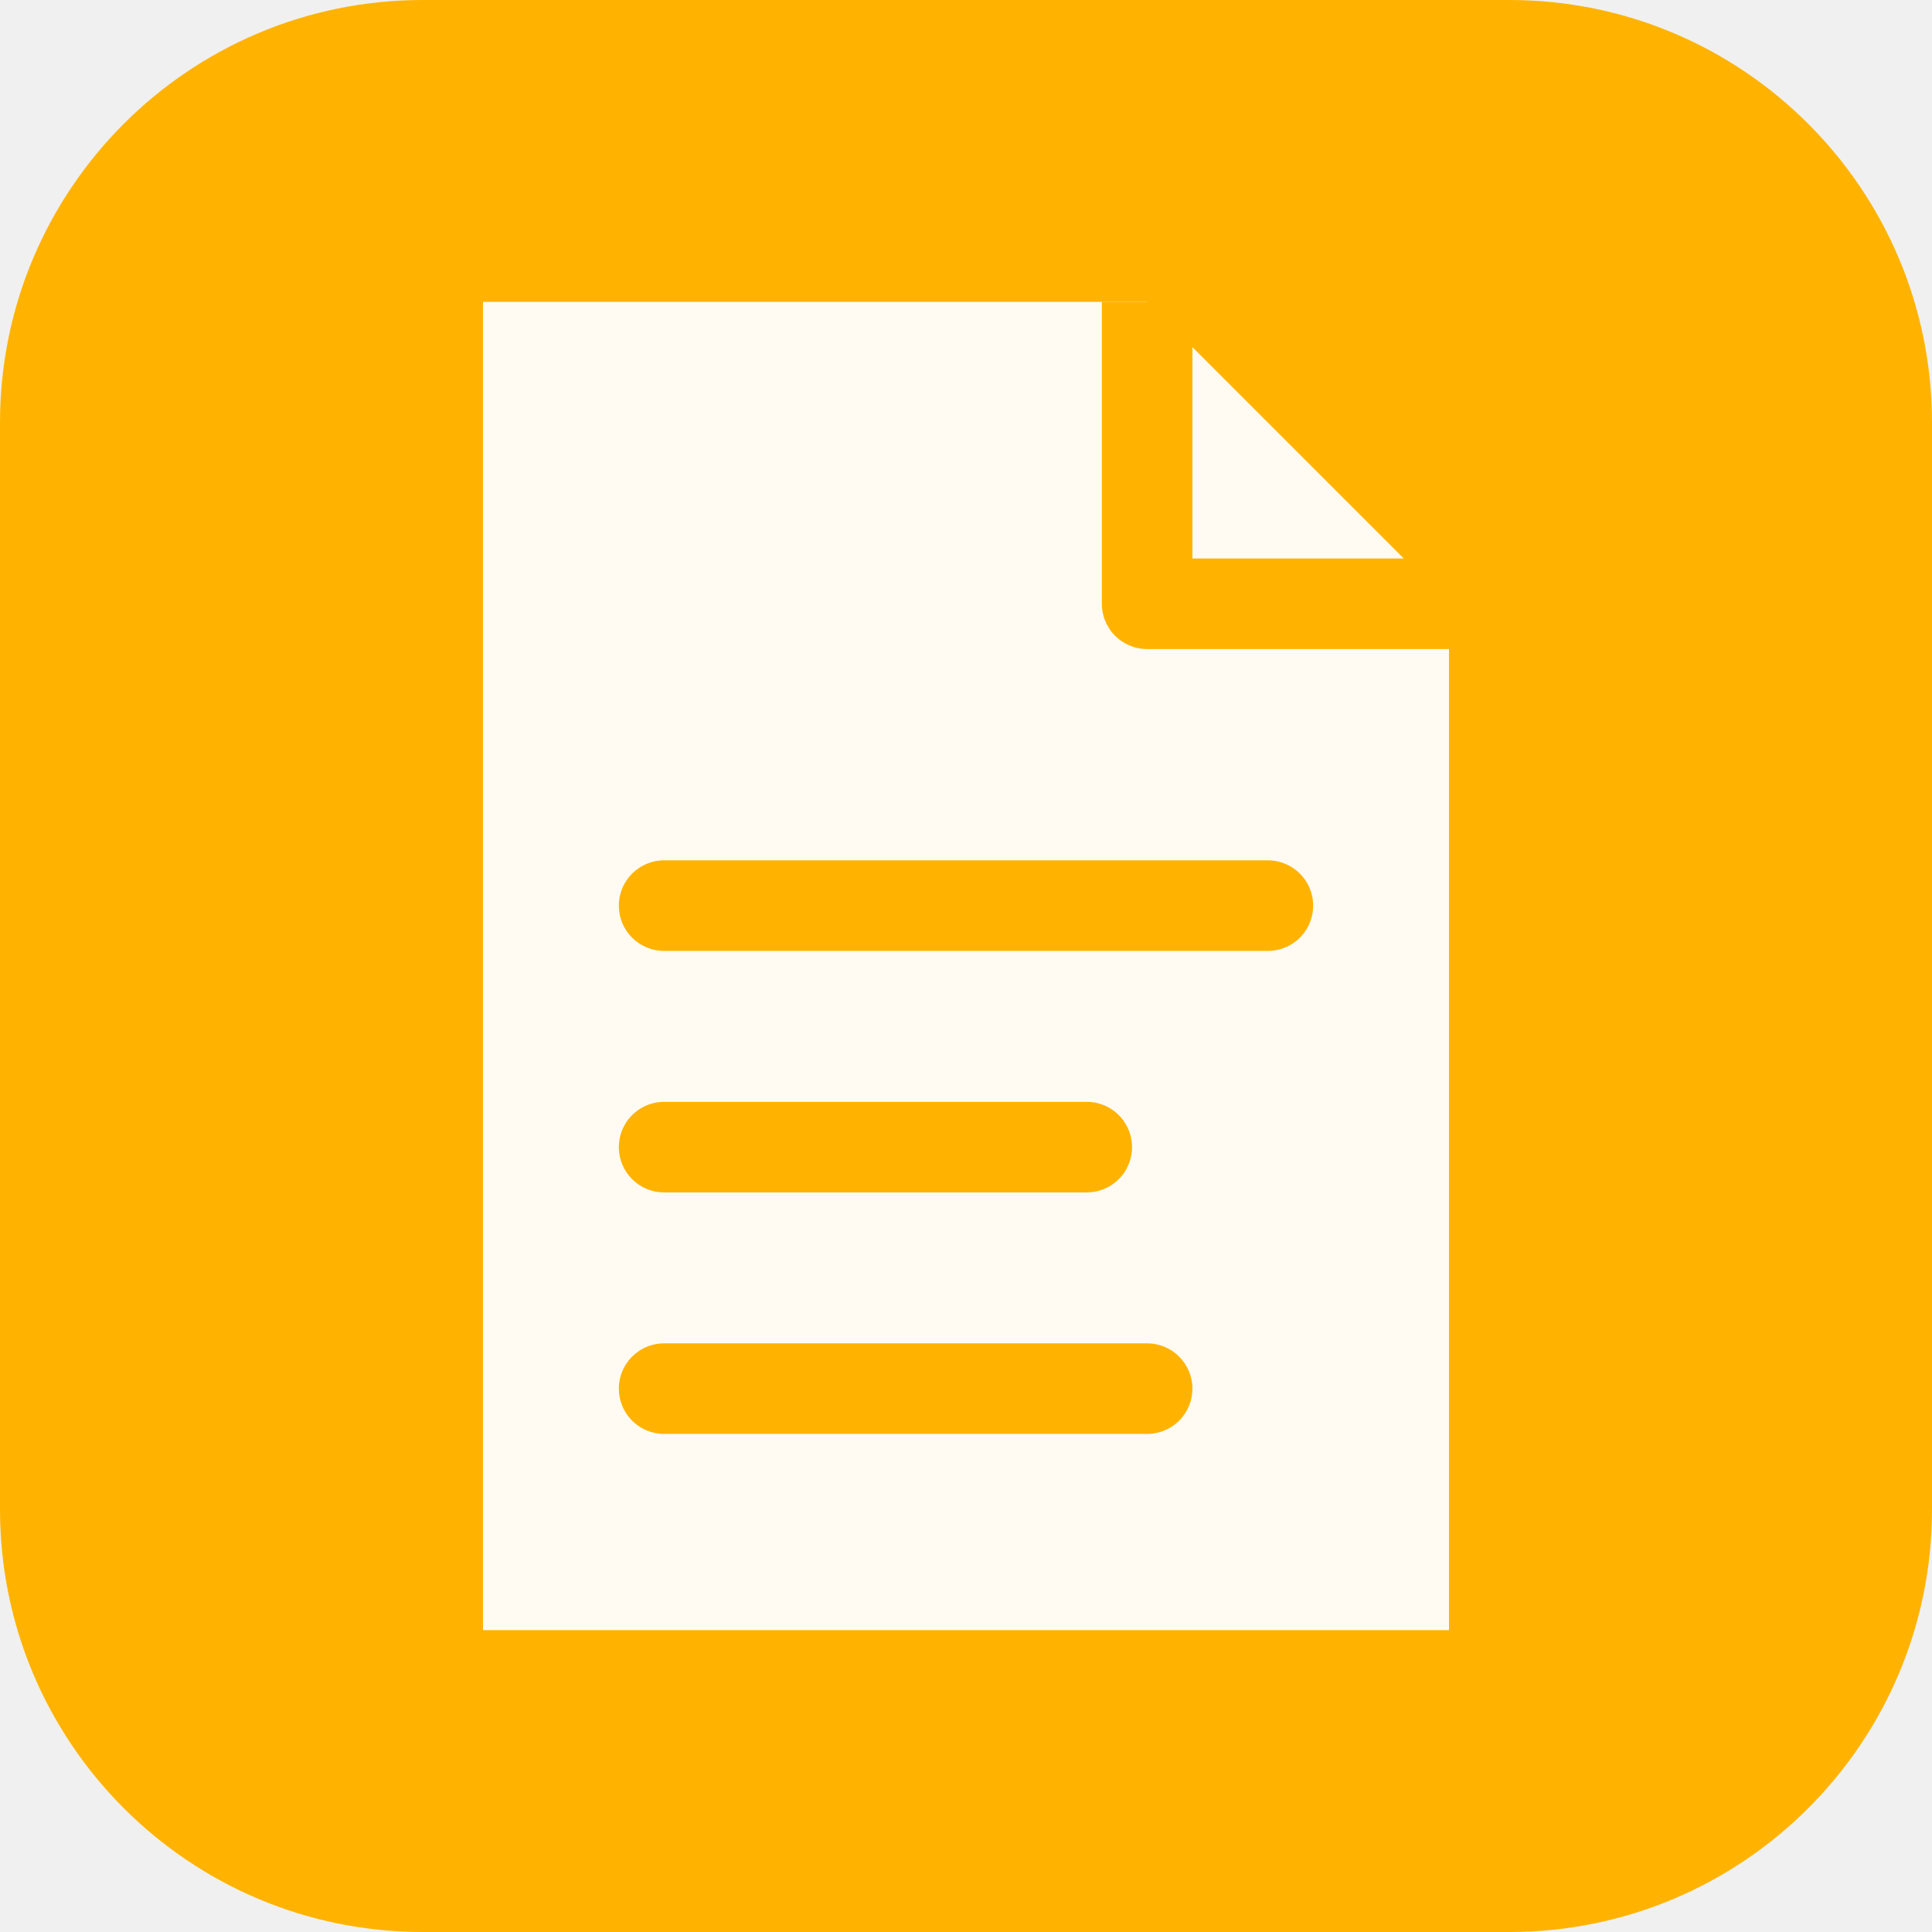
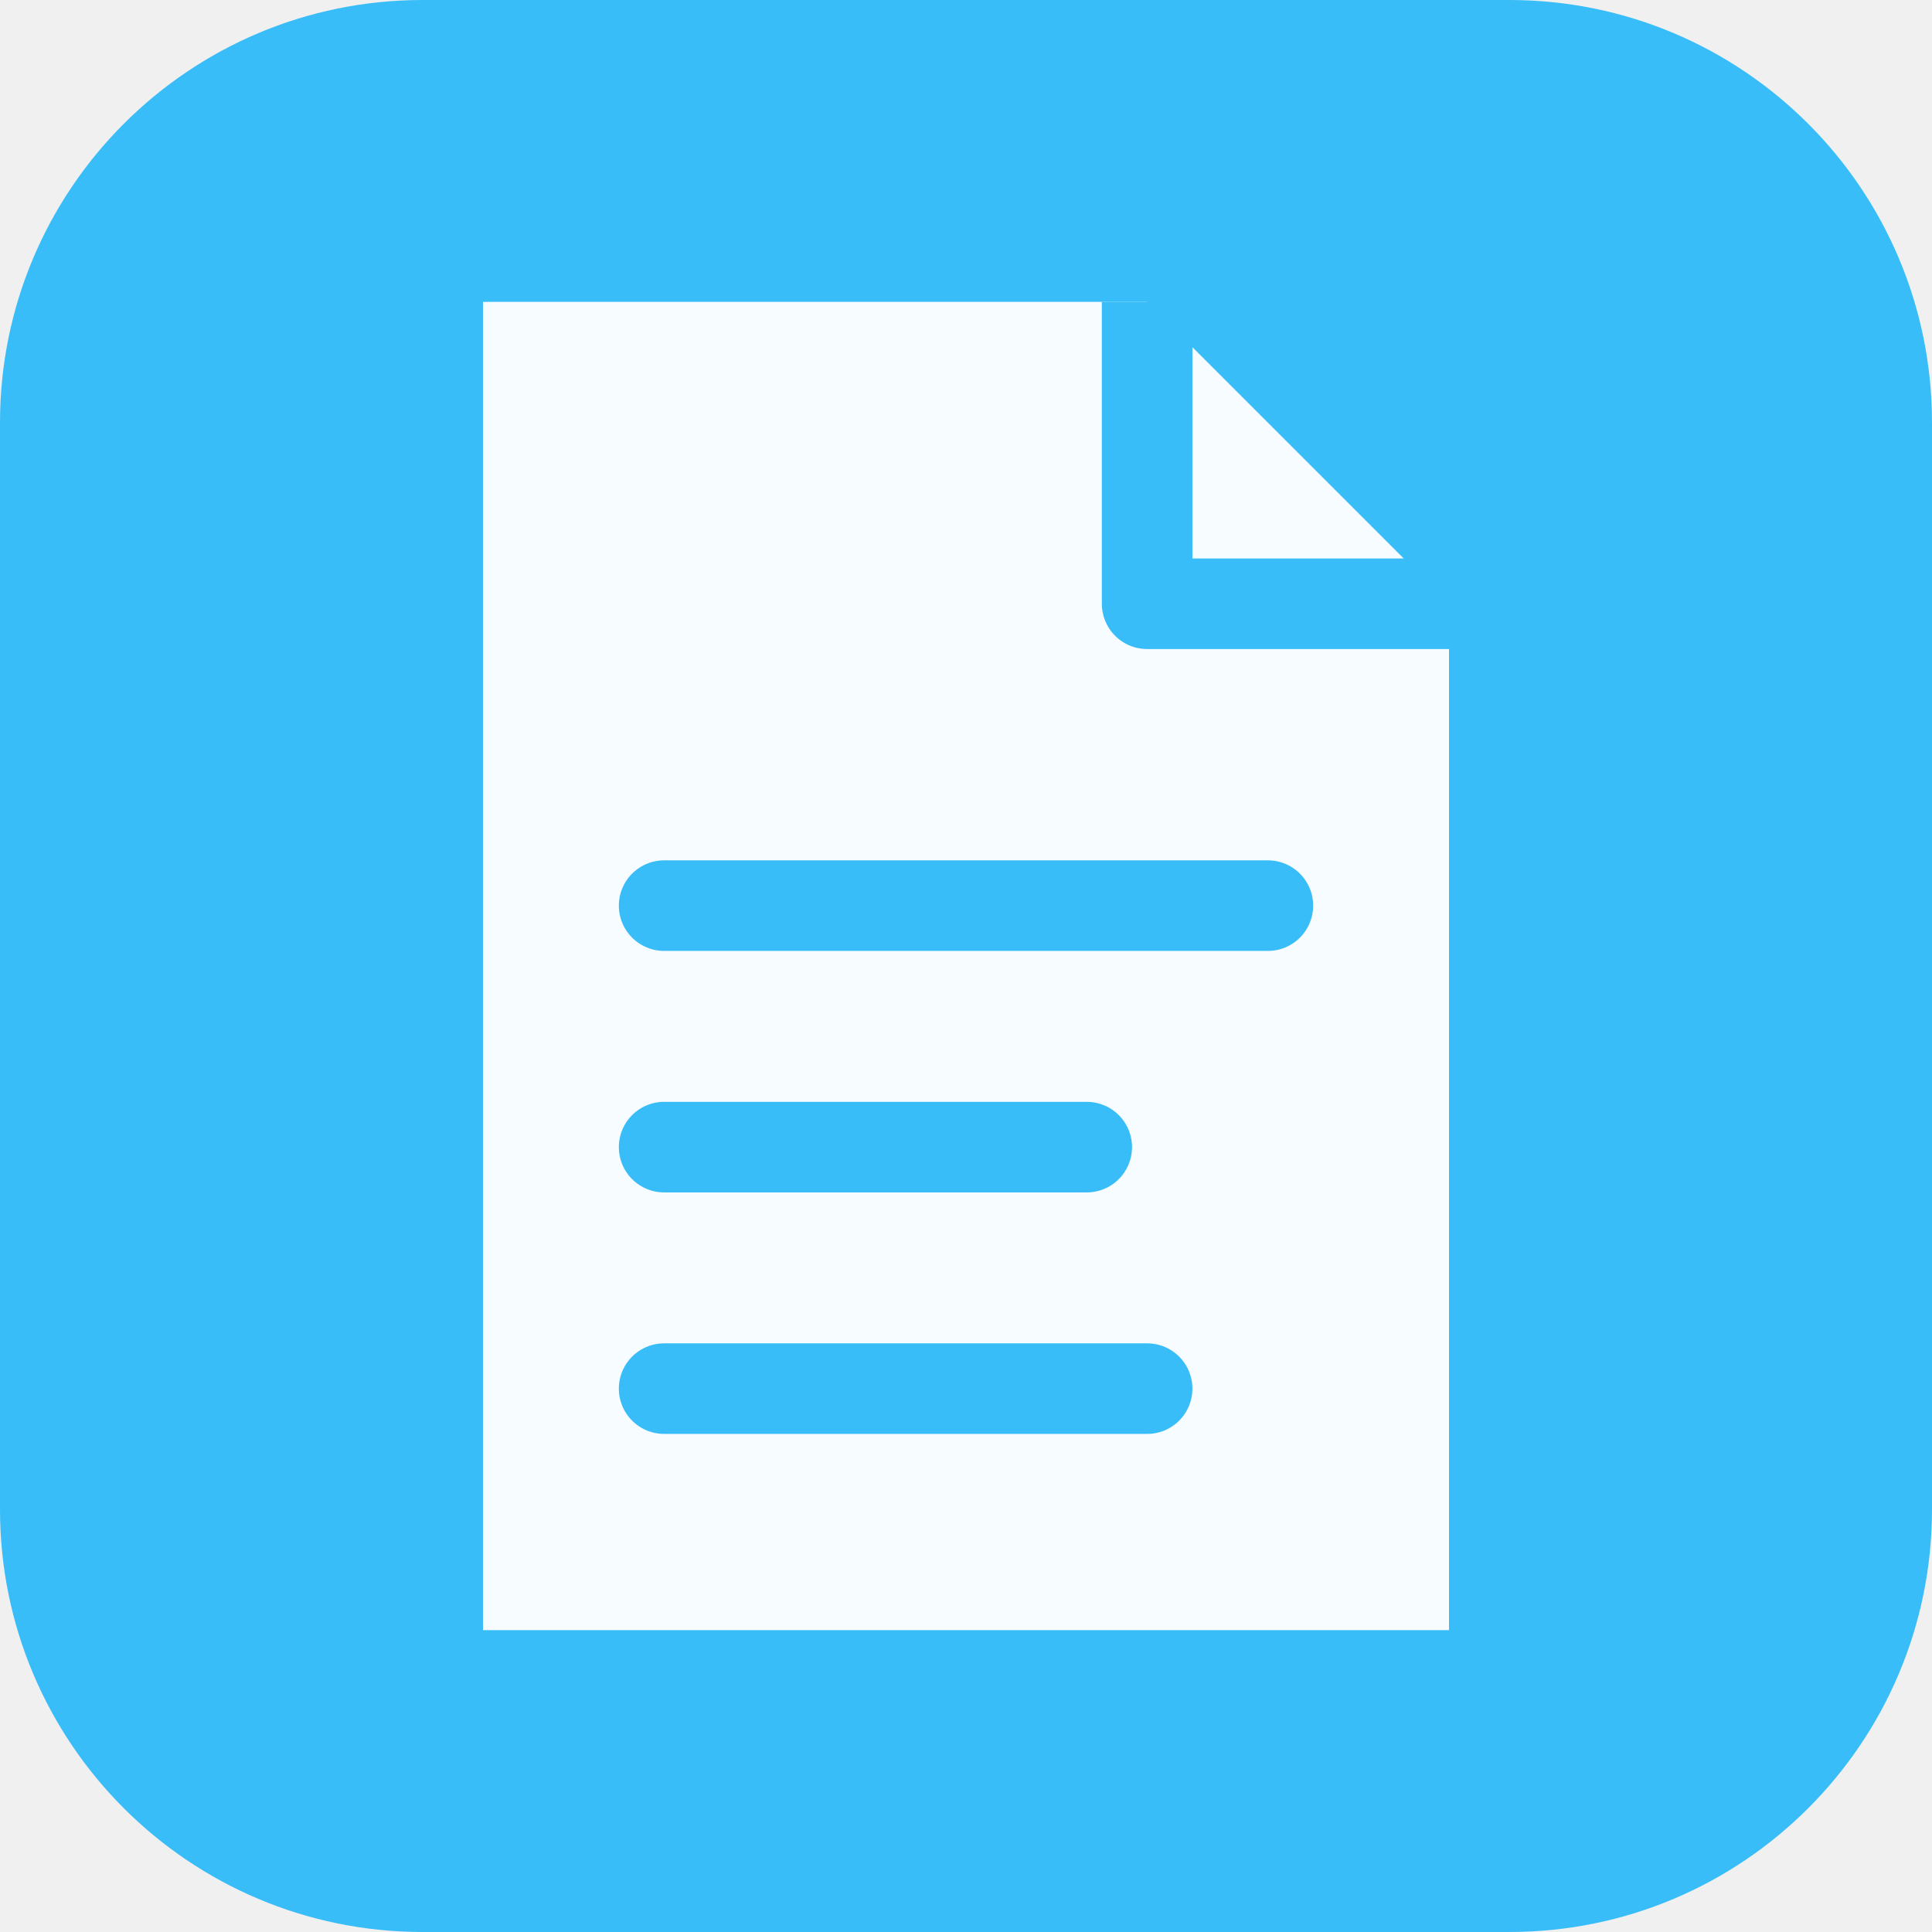
<svg xmlns="http://www.w3.org/2000/svg" width="32" height="32" viewBox="0 0 32 32">
-   <rect width="32" height="32" rx="7" fill="#FFB300" />
+   <rect width="32" height="32" rx="7" fill="#38BDF8" />
  <path d="M8 5h11l5 5v17H8V5z" fill="white" opacity="0.95" />
-   <path d="M19 5v5h5" fill="none" stroke="#FFB300" stroke-width="1.5" stroke-linejoin="round" />
-   <path d="M11 15h10M11 19h7M11 23h8" stroke="#FFB300" stroke-width="1.5" stroke-linecap="round" />
+   <path d="M19 5v5h5" fill="none" stroke="#38BDF8" stroke-width="1.5" stroke-linejoin="round" />
+   <path d="M11 15h10M11 19h7M11 23h8" stroke="#38BDF8" stroke-width="1.5" stroke-linecap="round" />
</svg>
